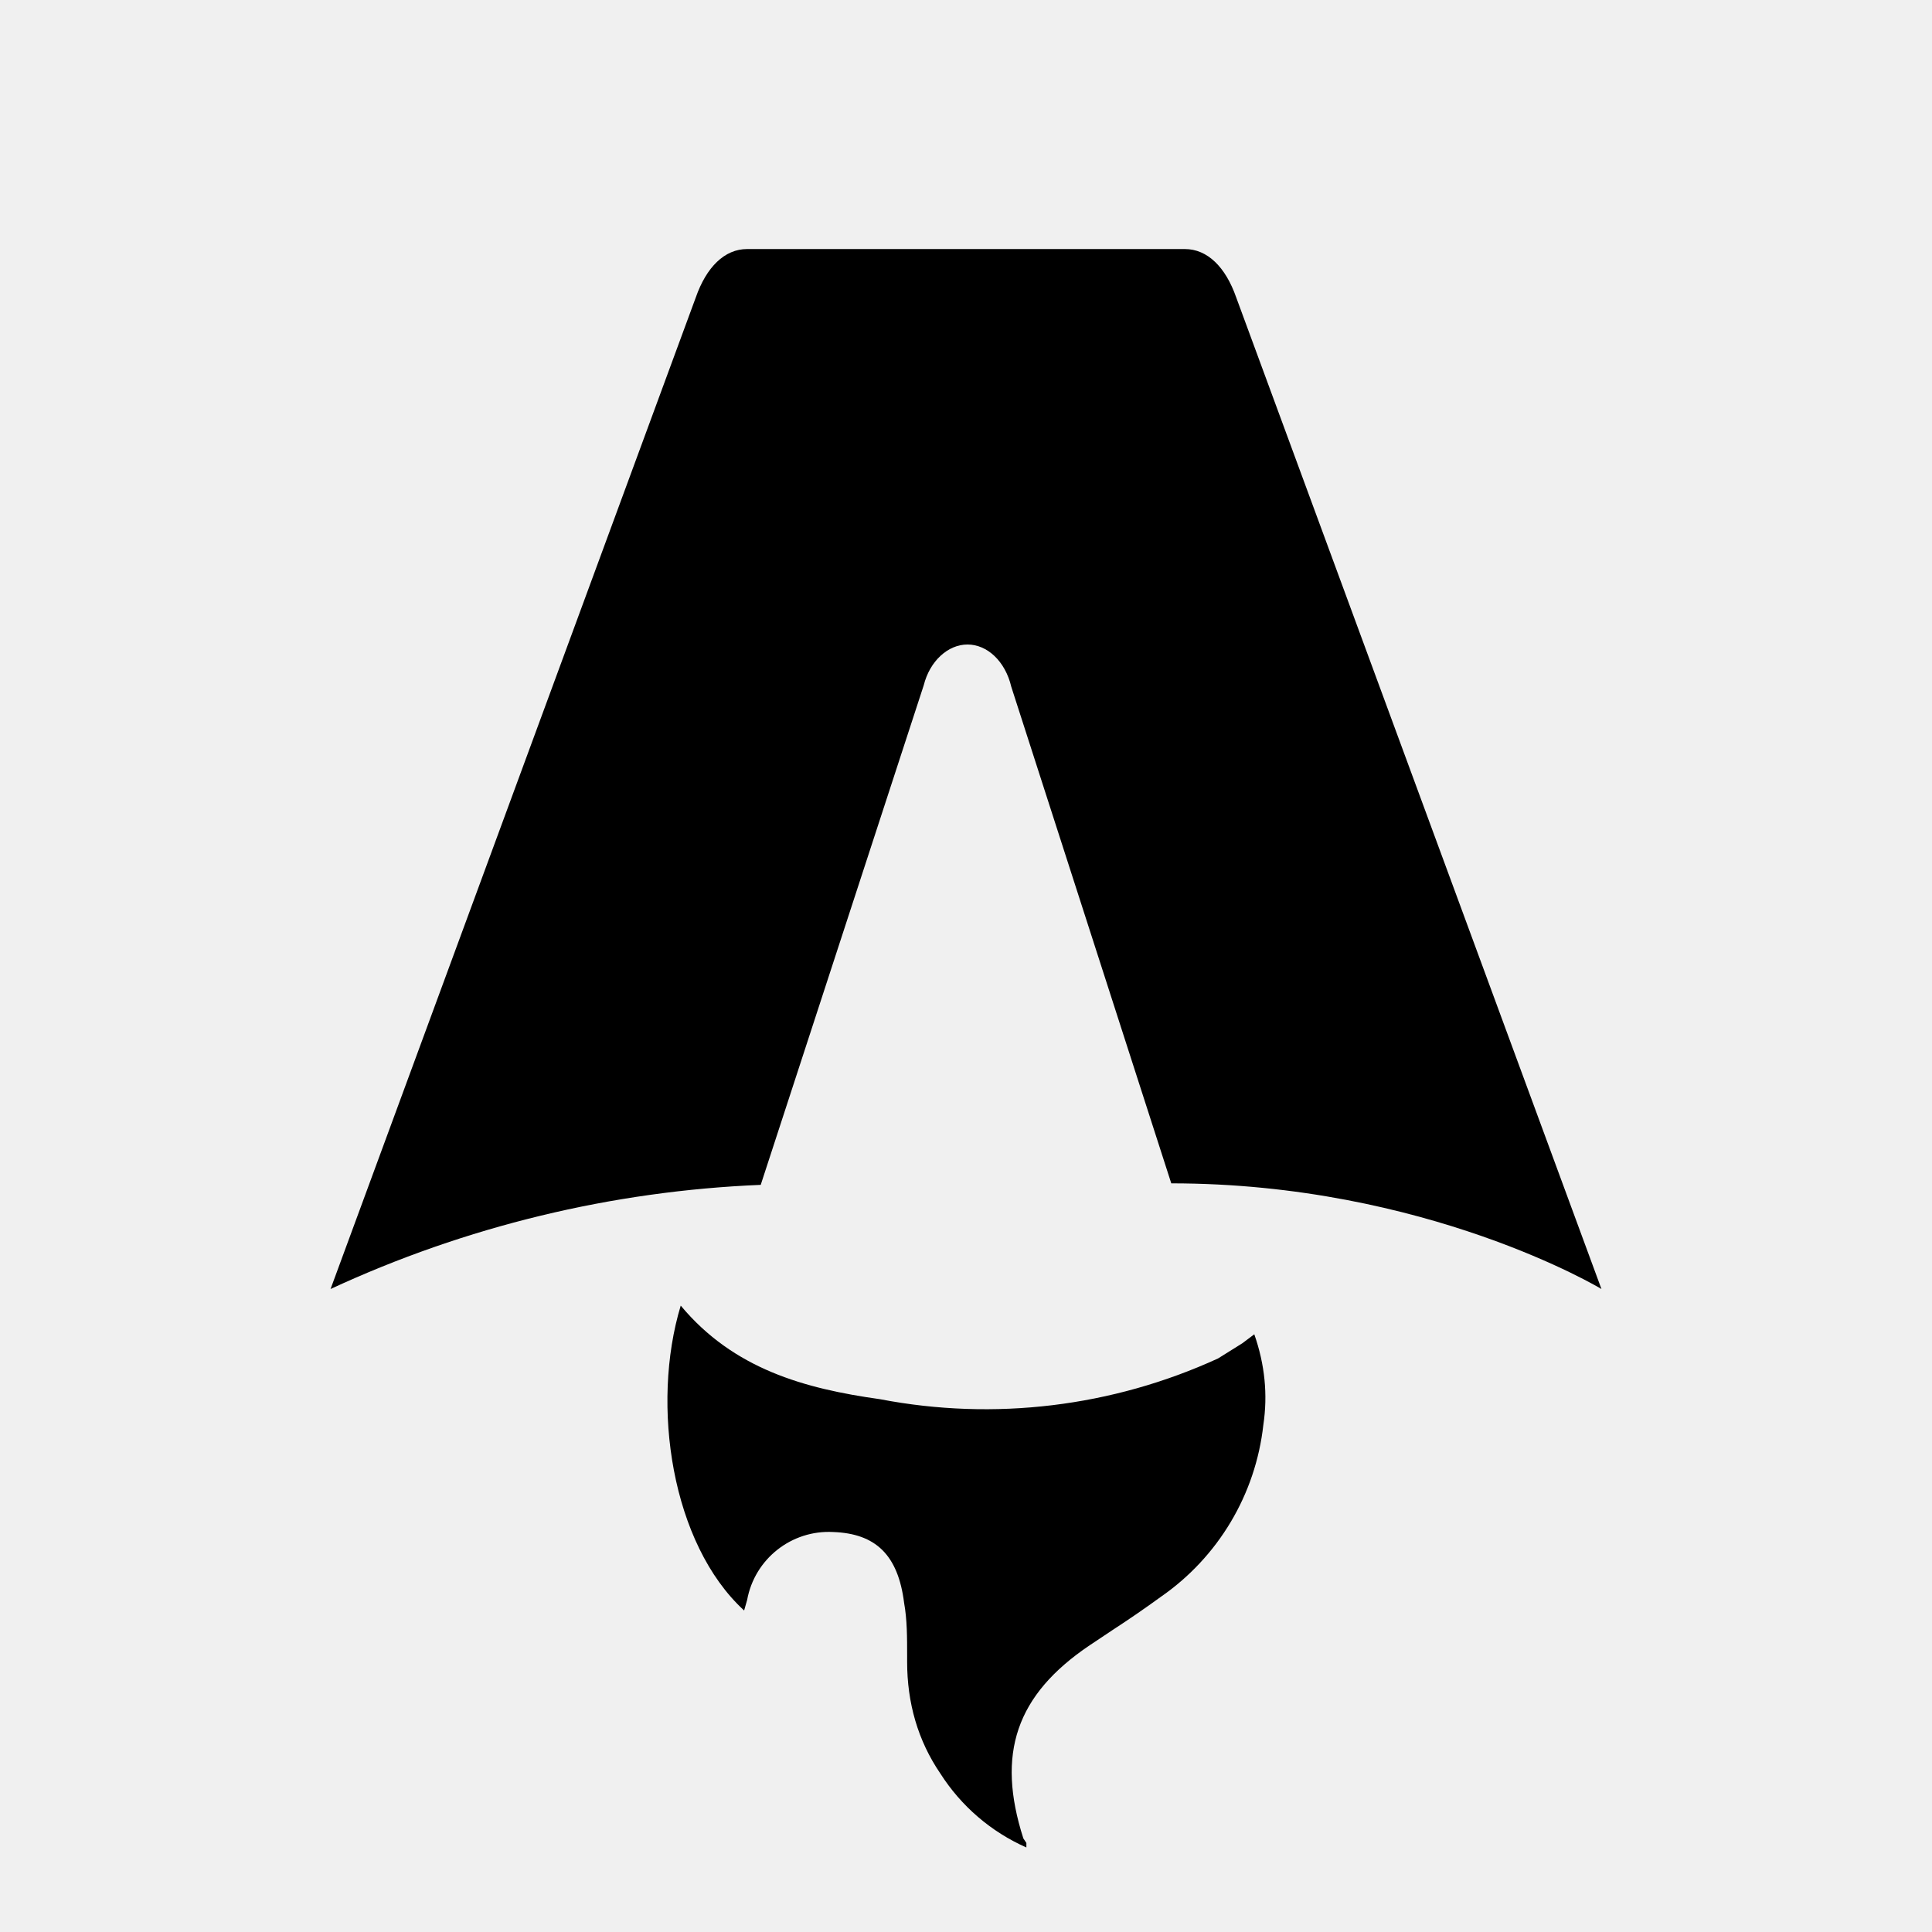
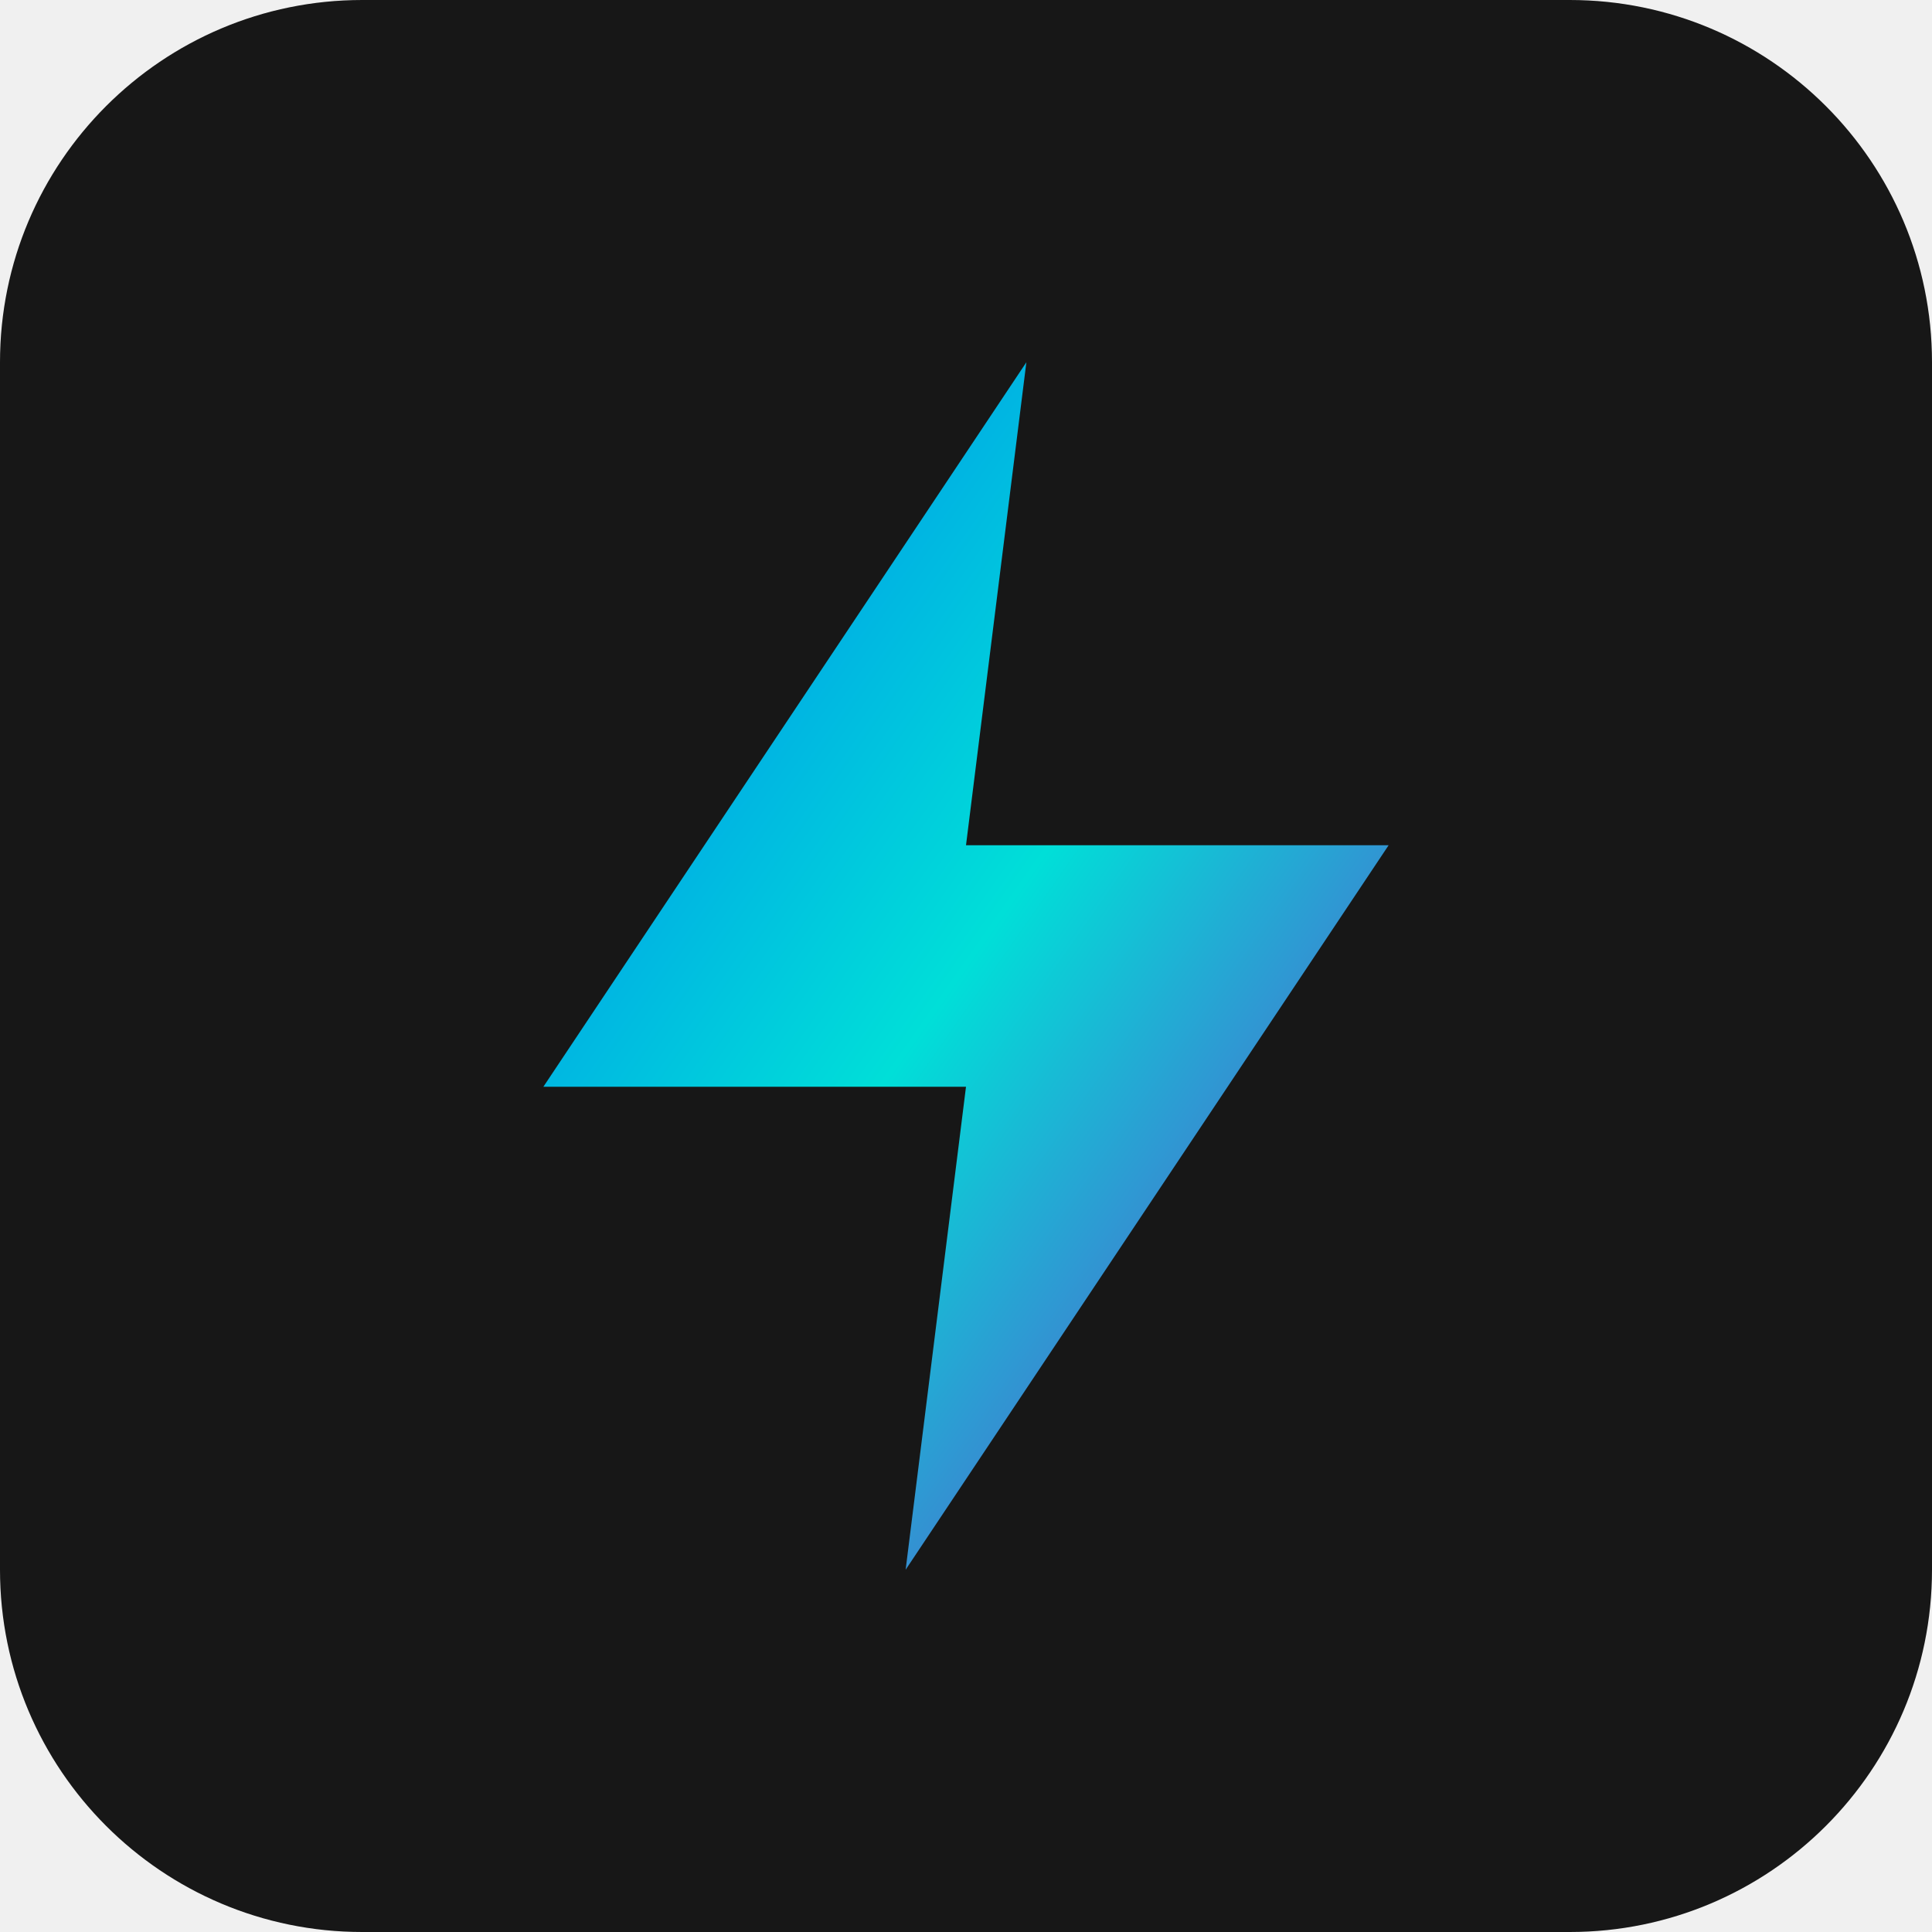
- <svg xmlns="http://www.w3.org/2000/svg" fill="none" viewBox="0 0 128 128">
-   <path d="M50.4 78.5a75.1 75.1 0 0 0-28.5 6.9l24.2-65.7c.7-2 1.9-3.2 3.4-3.2h29c1.5 0 2.7 1.2 3.4 3.2l24.2 65.7s-11.6-7-28.5-7L67 45.5c-.4-1.7-1.6-2.8-2.9-2.8-1.3 0-2.5 1.1-2.9 2.7L50.4 78.5Zm-1.1 28.2Zm-4.2-20.2c-2 6.6-.6 15.8 4.2 20.2a17.5 17.5 0 0 1 .2-.7 5.5 5.5 0 0 1 5.7-4.5c2.8.1 4.3 1.5 4.7 4.7.2 1.1.2 2.3.2 3.5v.4c0 2.7.7 5.2 2.2 7.4a13 13 0 0 0 5.7 4.9v-.3l-.2-.3c-1.8-5.6-.5-9.5 4.4-12.8l1.5-1a73 73 0 0 0 3.2-2.2 16 16 0 0 0 6.8-11.4c.3-2 .1-4-.6-6l-.8.6-1.6 1a37 37 0 0 1-22.4 2.7c-5-.7-9.7-2-13.2-6.2Z" />
-   <style>
-         path { fill: #000; }
-         @media (prefers-color-scheme: dark) {
-             path { fill: #FFF; }
-         }
-     </style>
+ <svg xmlns="http://www.w3.org/2000/svg" viewBox="0 0 32 32">
+   <defs>
+     <linearGradient id="g" x1="0%" y1="0%" x2="100%" y2="100%">
+       <stop offset="0%" stop-color="#007cf0" />
+       <stop offset="50%" stop-color="#00dfd8" />
+       <stop offset="100%" stop-color="#7928ca" />
+     </linearGradient>
+   </defs>
+   <rect width="32" height="32" rx="6" fill="#171717" />
+   <path d="M17 6L9 18h7l-1 8 8-12h-7l1-8z" fill="url(#g)" />
</svg>
